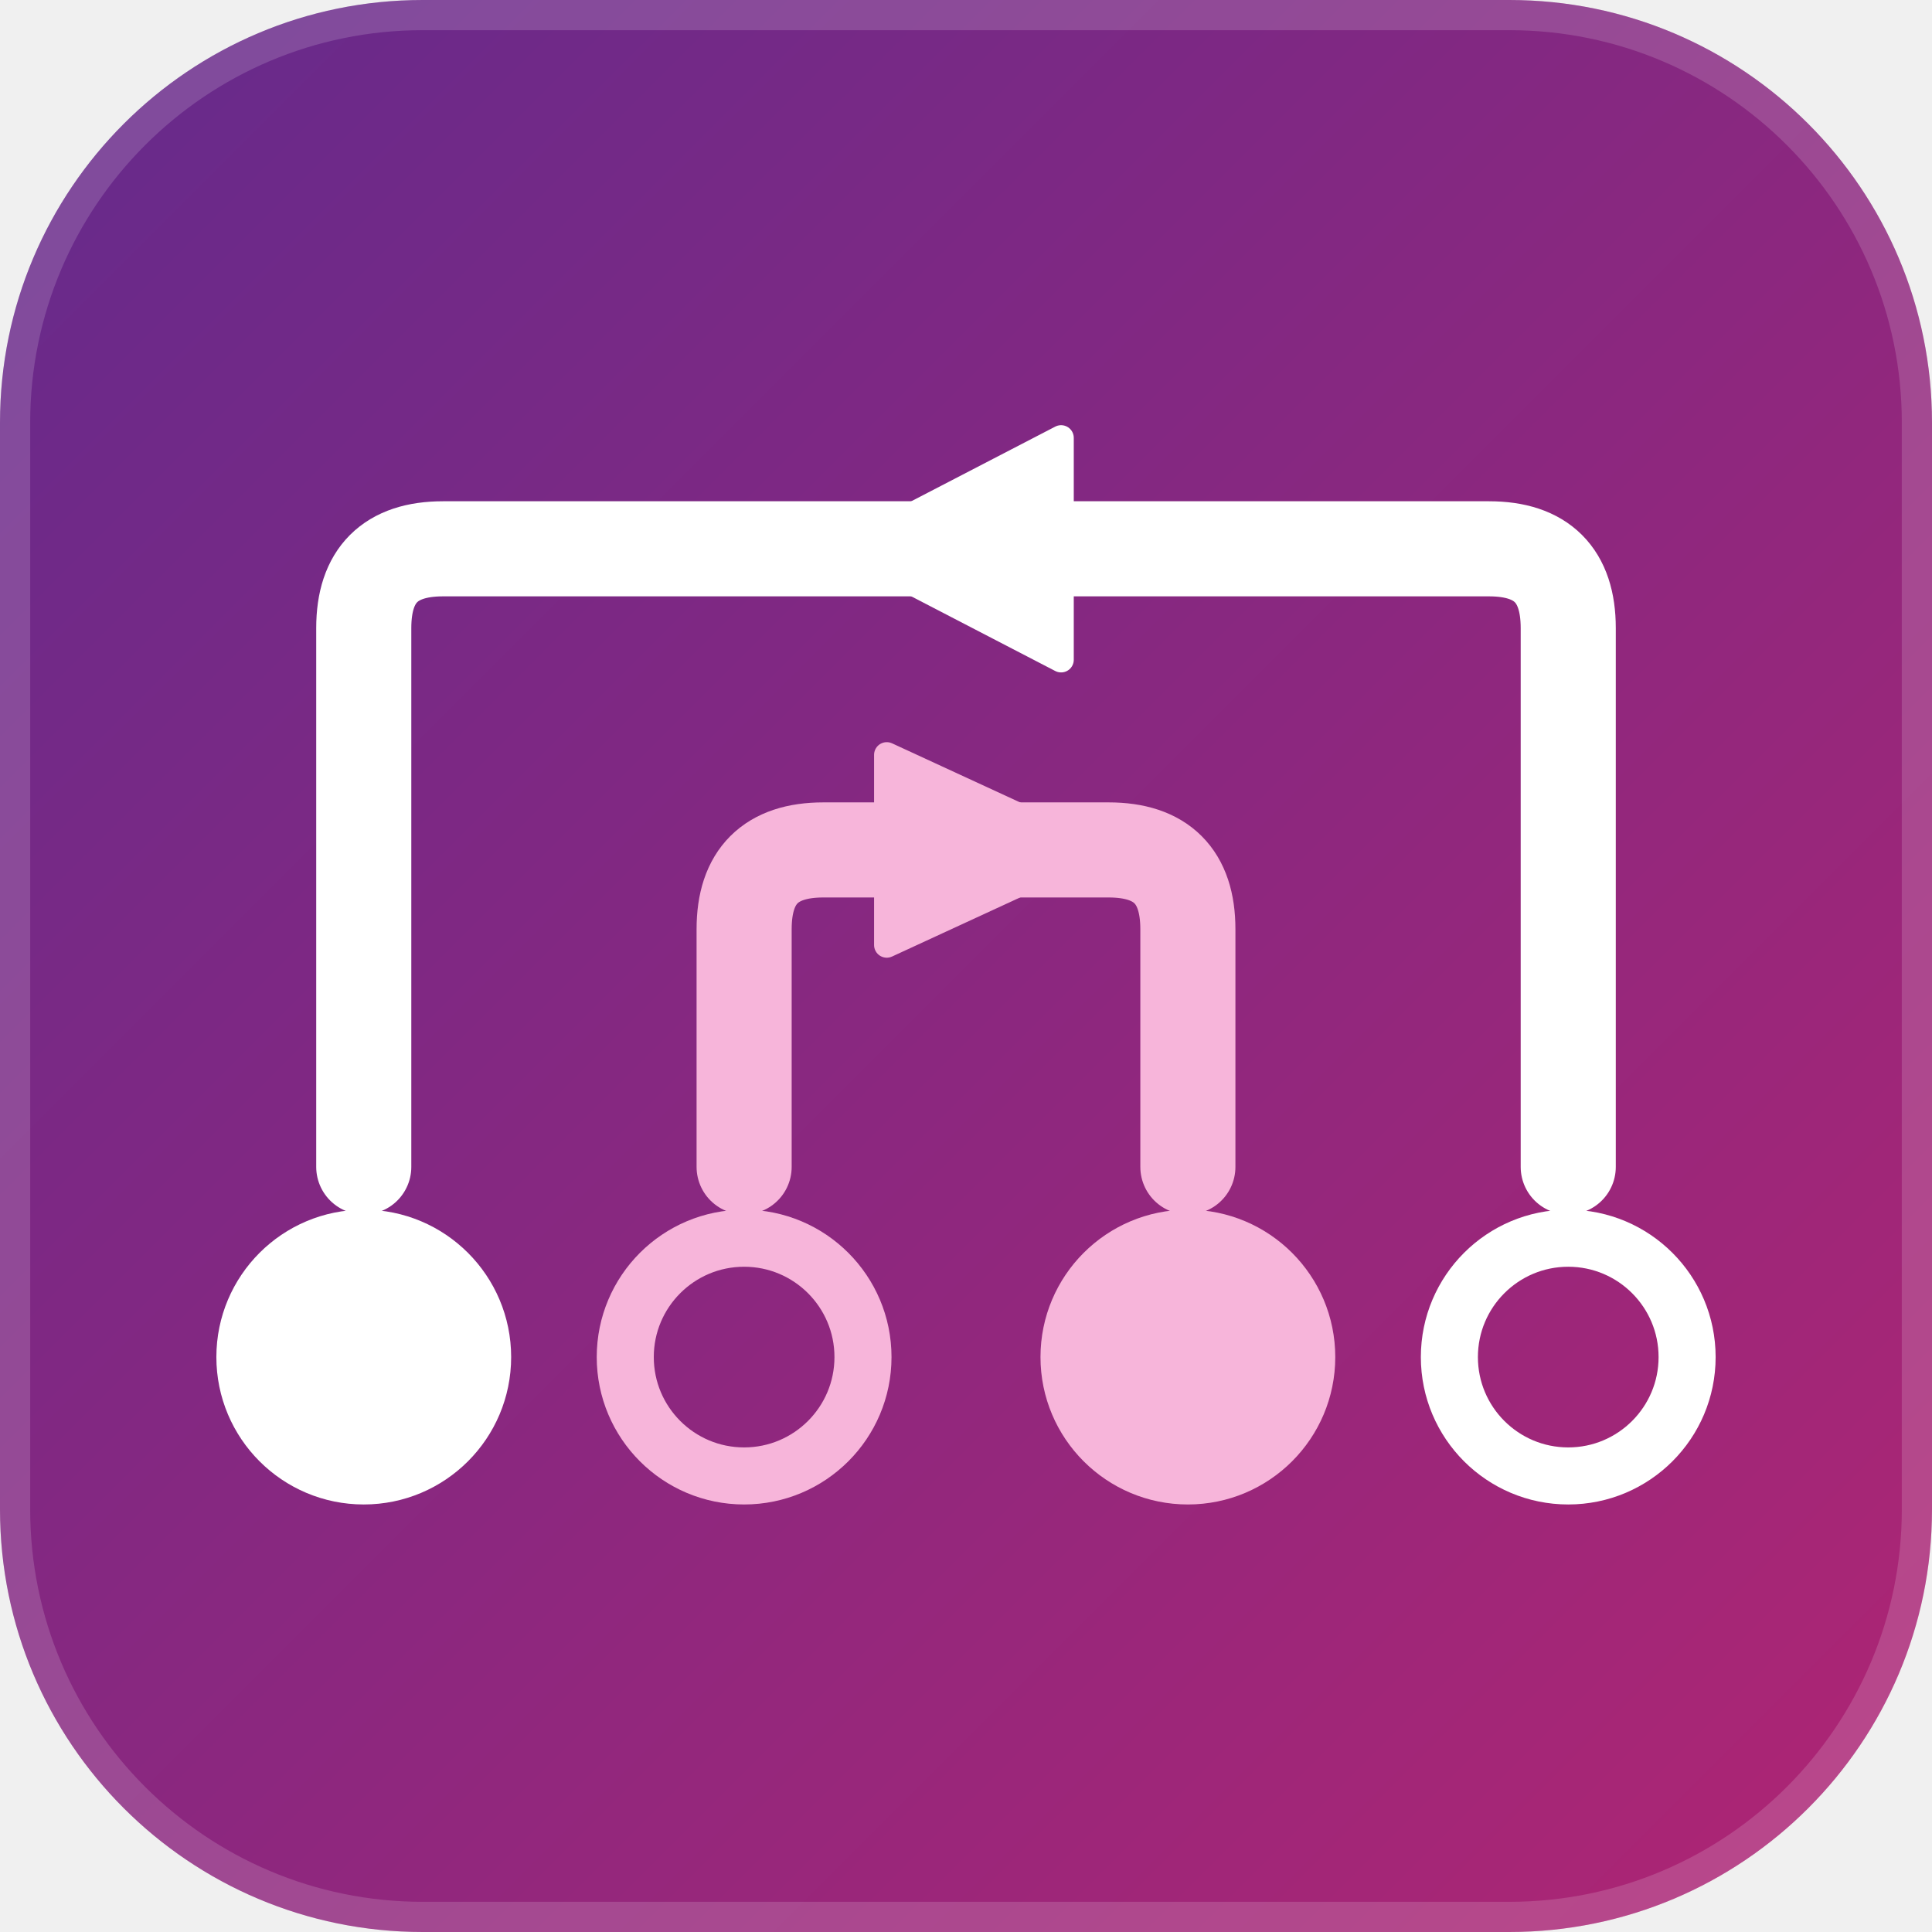
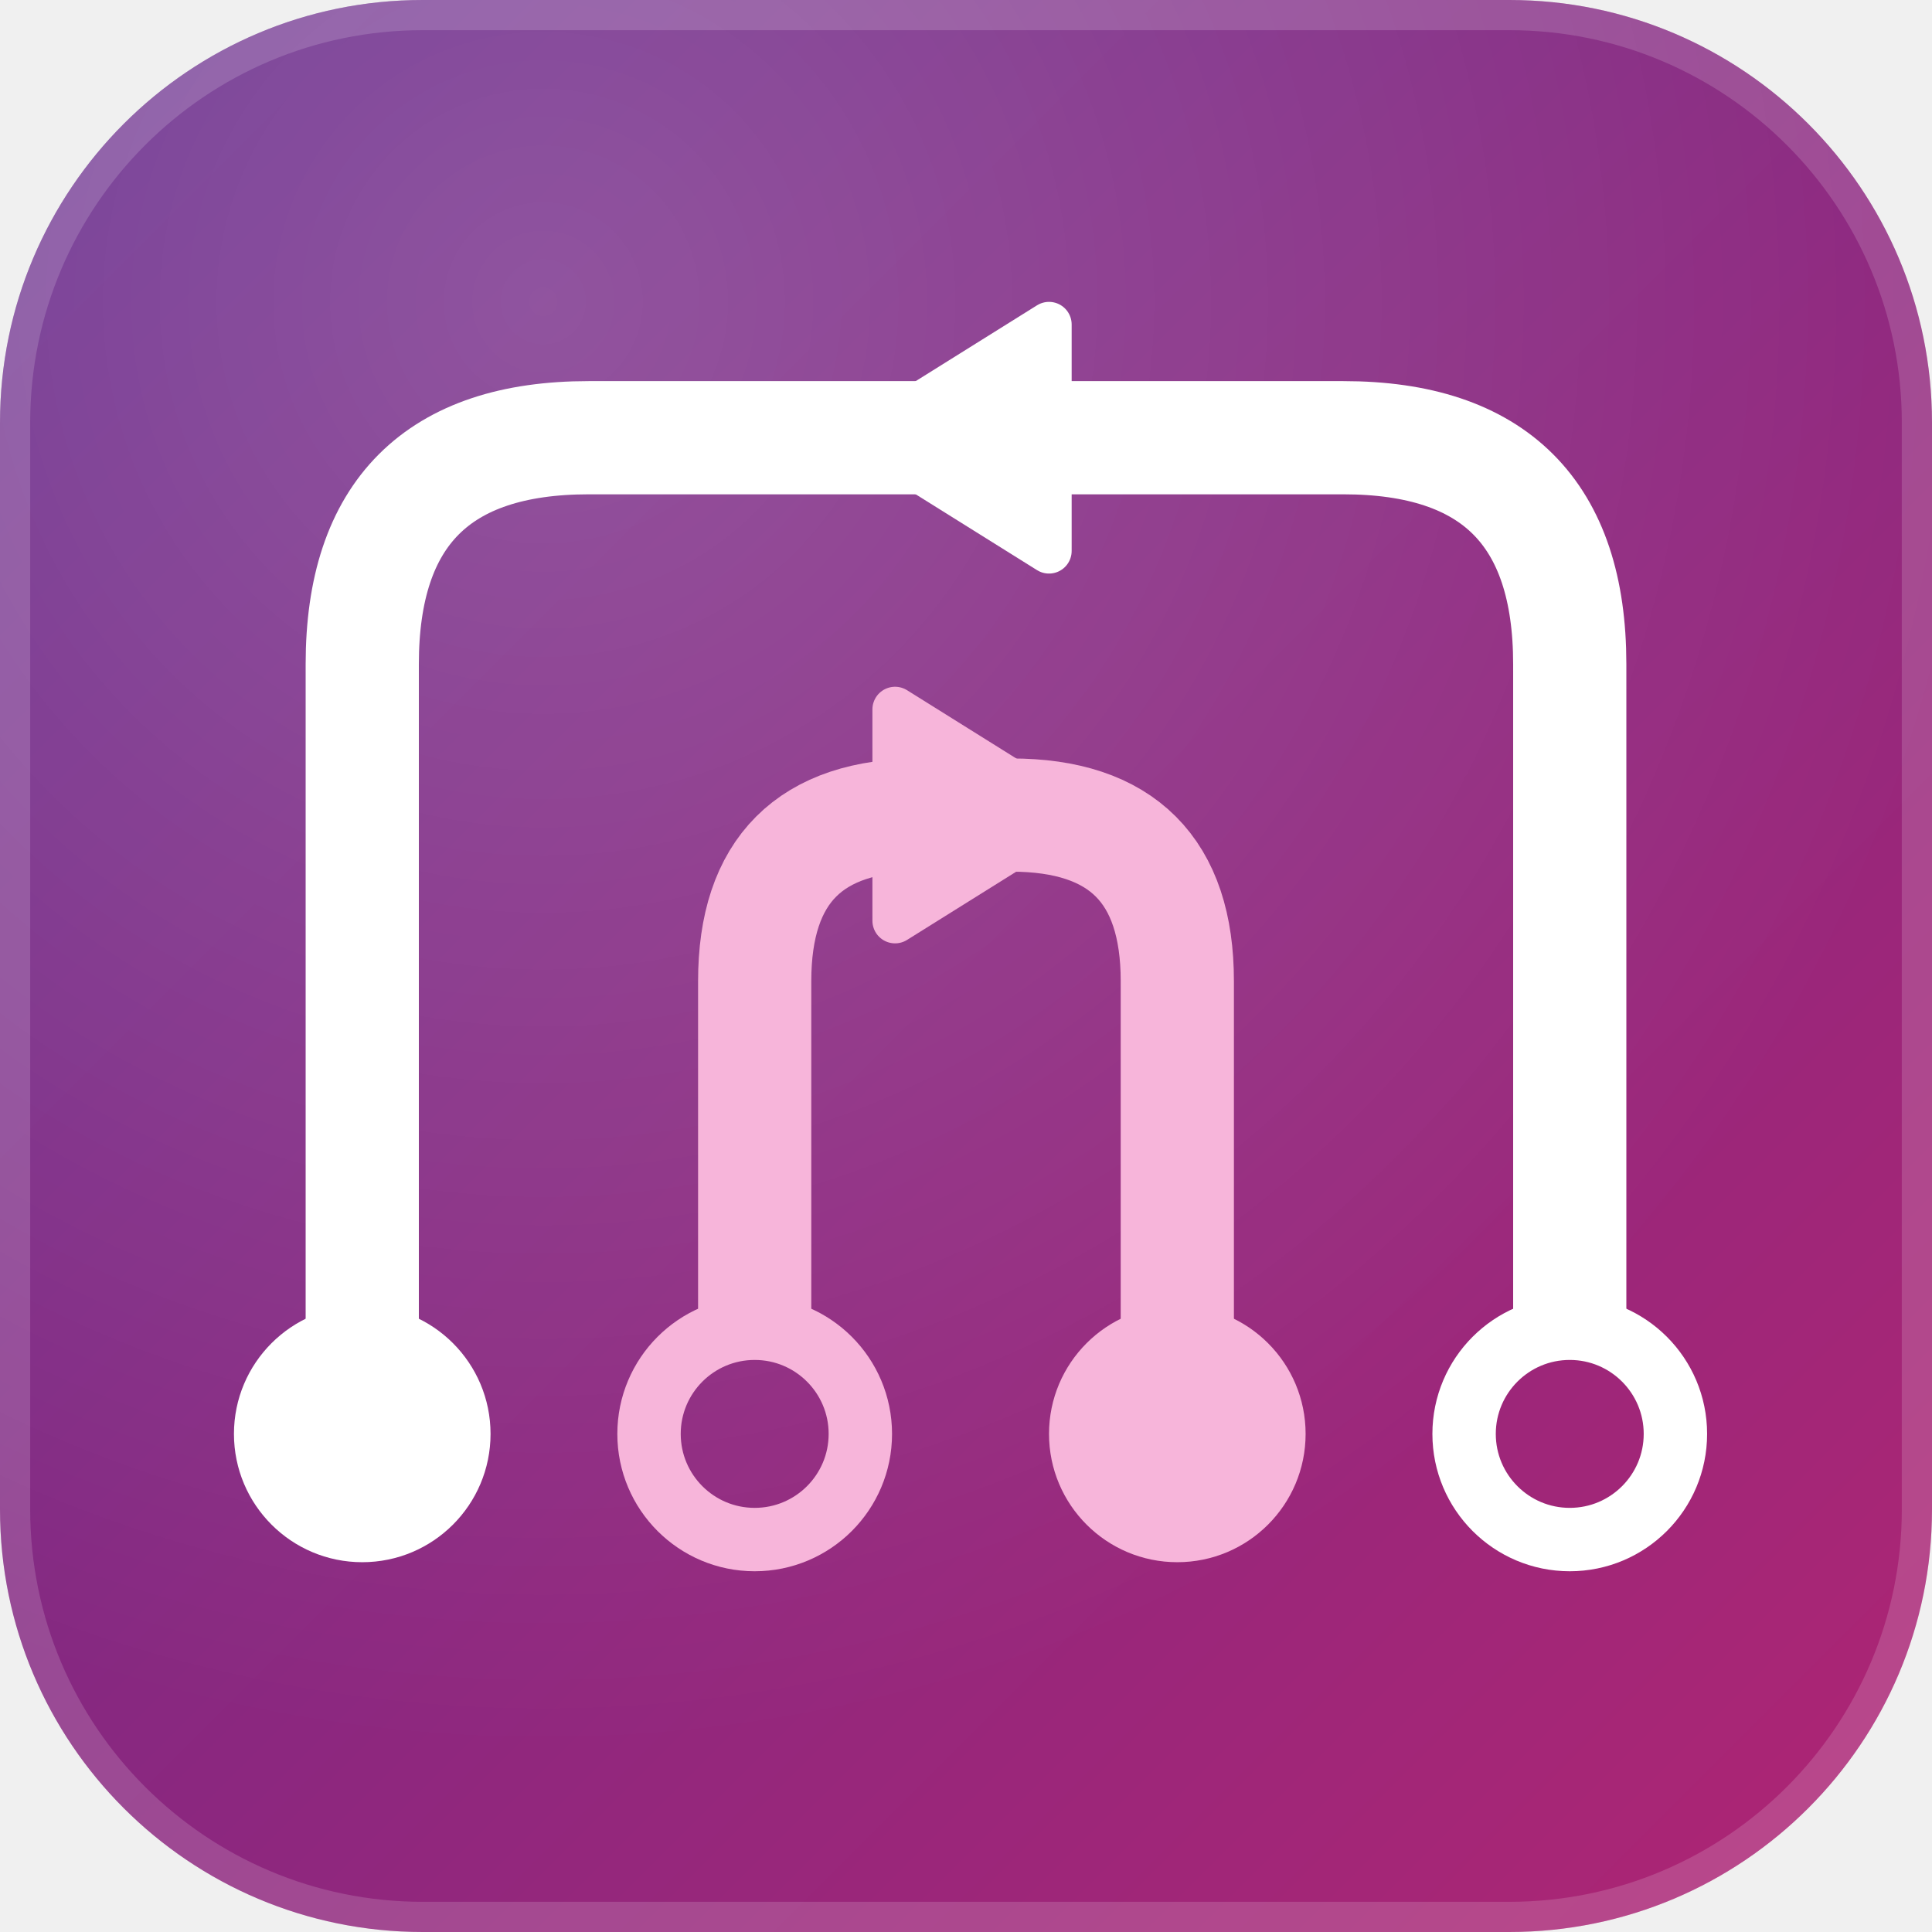
<svg xmlns="http://www.w3.org/2000/svg" viewBox="0 0 128 128" width="128" height="128">
  <defs>
    <linearGradient id="g" gradientUnits="userSpaceOnUse" x1="0" y1="0" x2="128" y2="128">
      <stop offset="0" stop-color="#642A8C" />
      <stop offset="1" stop-color="#B02573" />
    </linearGradient>
+     <radialGradient id="gl" gradientUnits="userSpaceOnUse" cx="36" cy="20" r="96">
+       <stop offset="0" stop-color="#ffffff" stop-opacity="0.2" />
+       <stop offset="1" stop-color="#ffffff" stop-opacity="0" />
+     </radialGradient>
  </defs>
  <rect width="128" height="128" rx="28" fill="url(#g)" />
+   <rect width="128" height="128" rx="28" fill="url(#gl)" />
  <rect x="1" y="1" width="126" height="126" rx="27" fill="none" stroke="#ffffff" stroke-opacity="0.16" stroke-width="2" />
-   <g transform="translate(64 64.5) scale(1.05) translate(-60 -37.8)">
-     <g fill="none" stroke-linecap="round" stroke-linejoin="round" stroke-width="6">
-       <path d="M22 50 V16 Q22 11 27 11 H93 Q98 11 98 16 V50" stroke="#ffffff" />
-       <path d="M46 50 V35 Q46 30 51 30 H69 Q74 30 74 35 V50" stroke="#F7B5DA" />
-     </g>
-     <path d="M66 4 L52.5 11 L66 18 Z" fill="#ffffff" stroke="#ffffff" stroke-width="1.6" stroke-linejoin="round" />
-     <path d="M55 24 L68 30 L55 36 Z" fill="#F7B5DA" stroke="#F7B5DA" stroke-width="1.6" stroke-linejoin="round" />
-     <g stroke-width="3.6">
-       <circle cx="22" cy="62" r="7.5" fill="#ffffff" stroke="#ffffff" />
-       <circle cx="46" cy="62" r="7.5" fill="#642A8C" fill-opacity="0" stroke="#F7B5DA" />
-       <circle cx="74" cy="62" r="7.5" fill="#F7B5DA" stroke="#F7B5DA" />
-       <circle cx="98" cy="62" r="7.5" fill="#642A8C" fill-opacity="0" stroke="#ffffff" />
-     </g>
+   <g fill="none" stroke-linecap="butt" stroke-linejoin="round">
+     <path d="M24 88.0 V44 Q24 29 39 29 H89 Q104 29 104 44 V86.9" stroke="#ffffff" stroke-width="7.5" />
+     <path d="M50 86.9 V65 Q50 54 61 54 H67 Q78 54 78 65 V88.0" stroke="#F7B5DA" stroke-width="7.5" />
  </g>
+   <path d="M 57.5 29.0 L 69.5 21.5 L 69.5 36.5 Z" fill="#ffffff" stroke="#ffffff" stroke-width="3" stroke-linejoin="round" />
+   <path d="M 70.5 54.0 L 59.3 47.0 L 59.3 61.0 Z" fill="#F7B5DA" stroke="#F7B5DA" stroke-width="3" stroke-linejoin="round" />
+   <circle cx="24" cy="95" r="8.5" fill="#ffffff" />
+   <circle cx="50" cy="95" r="7" fill="none" stroke="#F7B5DA" stroke-width="4.2" />
+   <circle cx="78" cy="95" r="8.5" fill="#F7B5DA" />
+   <circle cx="104" cy="95" r="7" fill="none" stroke="#ffffff" stroke-width="4.2" />
</svg>
